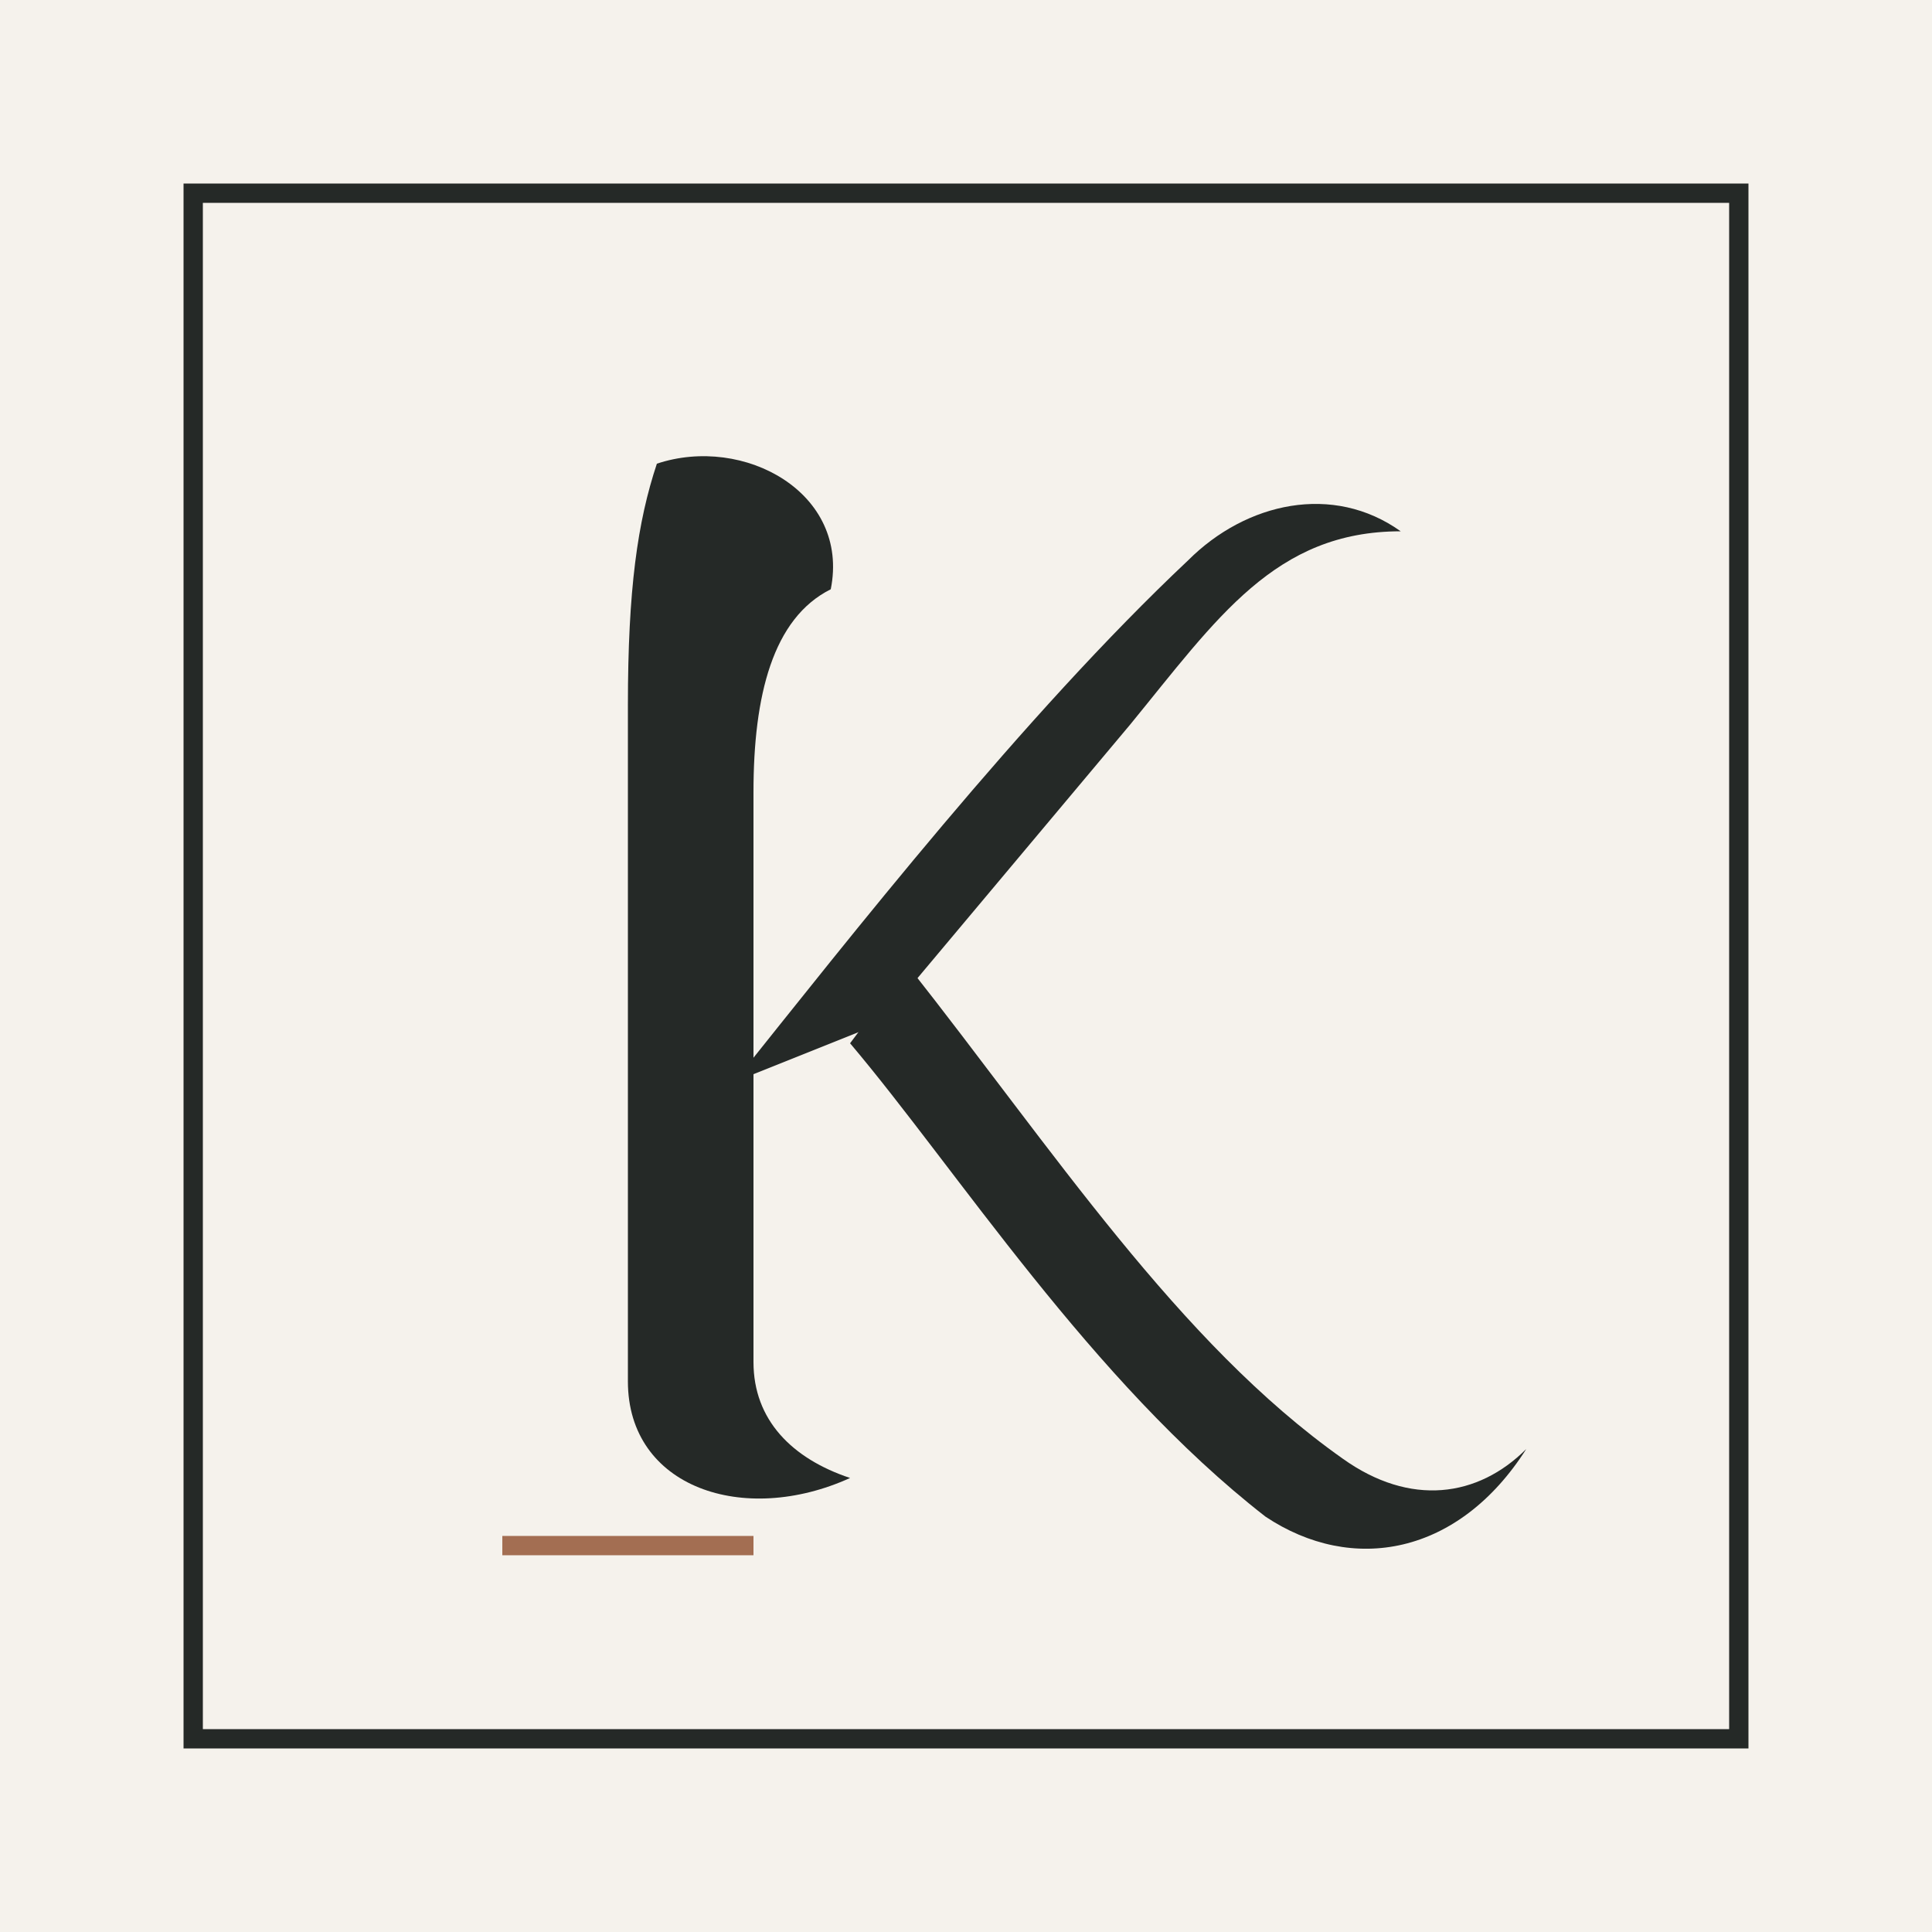
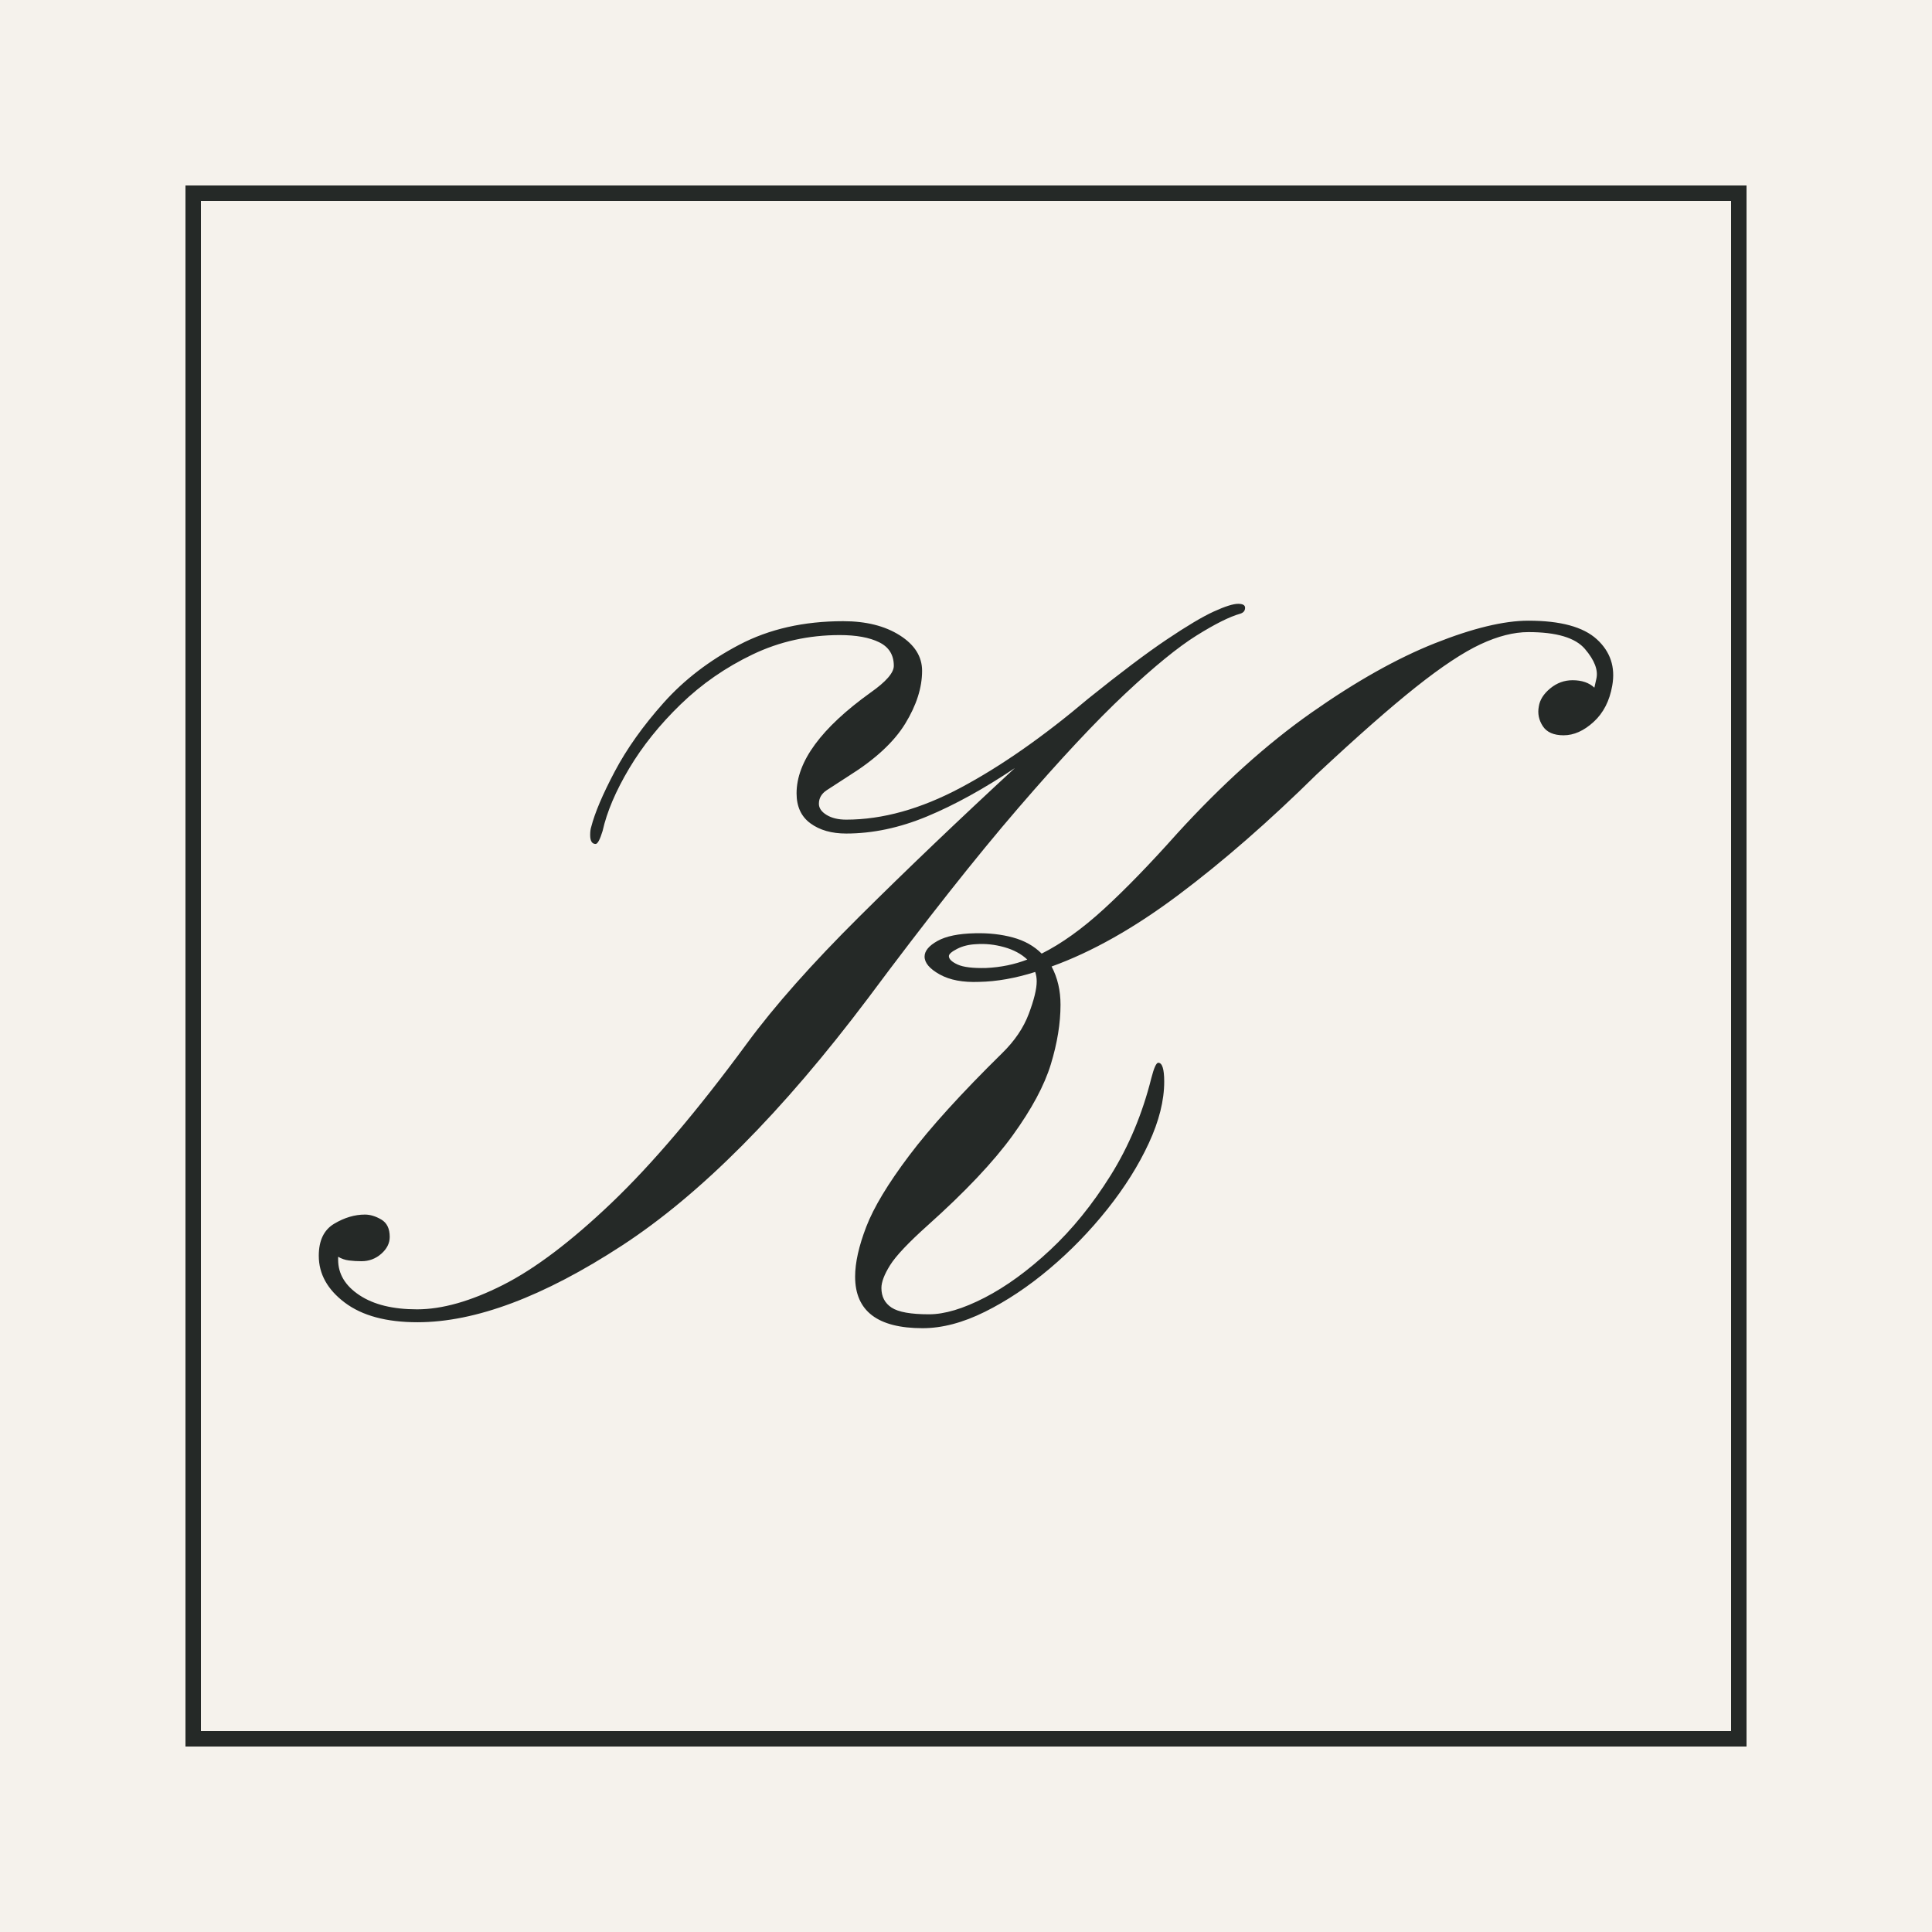
- <svg xmlns="http://www.w3.org/2000/svg" viewBox="0 0 200 200" role="img" aria-label="Kozak Lab K monogram concept 02: Quill">
+ <svg xmlns="http://www.w3.org/2000/svg" viewBox="0 0 200 200" role="img" aria-label="Kozak Lab K monogram in Pinyon Script">
  <rect width="200" height="200" fill="#f5f2ec" />
-   <rect x="20" y="20" width="160" height="160" fill="none" stroke="#252927" stroke-width="2" />
-   <path d="M68 48 C77 45 88 51 86 61 C80 64 78 72 78 82 L78 141 C78 147 82 151 88 153 C77 158 65 154 65 143 L65 73 C65 61 66 54 68 48 Z" fill="#252927" />
-   <path d="M76 112 C88 97 106 74 123 58 C129 52 138 50 145 55 C132 55 126 64 117 75 L91 106 Z" fill="#252927" />
-   <path d="M94 100 C109 119 122 139 139 151 C146 156 153 155 158 150 C151 161 140 163 131 157 C113 143 99 121 88 108 Z" fill="#252927" />
-   <path d="M52 160 H78" stroke="#a36e52" stroke-width="2" />
+   <rect x="20" y="20" width="160" height="160" fill="none" stroke="#252927" stroke-width="1.6" />
+   <path d="M199 -2Q105 -2 52.5 37.5Q0 77 0 132Q0 178 31.0 196.5Q62 215 93 215Q109 215 126.0 205.0Q143 195 143 170Q143 151 126.0 136.0Q109 121 86 121Q73 121 61.0 122.5Q49 124 39 130V124Q39 81 82.0 52.5Q125 24 198 24Q274 24 371.0 73.0Q468 122 590.5 239.0Q713 356 863 560Q946 673 1090.0 816.0Q1234 959 1403 1115Q1309 1052 1226.0 1017.5Q1143 983 1063 983Q1019 983 991.0 1003.5Q963 1024 963 1064Q963 1160 1112 1267Q1159 1300 1159 1321Q1159 1354 1129.5 1368.5Q1100 1383 1050 1383Q956 1383 874.5 1344.0Q793 1305 729.5 1243.5Q666 1182 625.5 1114.0Q585 1046 572 988Q564 962 558 962Q547 962 547 980Q547 990 549 996Q560 1039 596.5 1108.0Q633 1177 695.0 1246.5Q757 1316 847.5 1363.5Q938 1411 1057 1411Q1126 1411 1171.0 1382.5Q1216 1354 1216 1311Q1216 1260 1182.0 1204.5Q1148 1149 1068 1099Q1040 1081 1024.0 1070.5Q1008 1060 1008 1043Q1008 1030 1023.5 1020.5Q1039 1011 1063 1011Q1173 1011 1294.0 1075.5Q1415 1140 1551 1255Q1648 1333 1709.0 1374.0Q1770 1415 1804.0 1430.5Q1838 1446 1853 1446Q1867 1446 1867 1438Q1867 1429 1857 1426Q1825 1417 1769.0 1382.0Q1713 1347 1625.0 1264.5Q1537 1182 1409.5 1034.0Q1282 886 1107 651Q848 307 611.0 152.5Q374 -2 199 -2ZM1217 -14Q1081 -14 1081 90Q1081 132 1103.5 190.5Q1126 249 1190.0 334.0Q1254 419 1377 540Q1415 577 1431.0 619.5Q1447 662 1447 685Q1447 695 1444 704Q1384 685 1331 684Q1282 682 1251.5 699.0Q1221 716 1221 735Q1221 752 1247.0 766.5Q1273 781 1323 782Q1364 783 1399.0 773.5Q1434 764 1457 741Q1517 771 1582.5 831.0Q1648 891 1730 983Q1866 1132 2000.5 1226.5Q2135 1321 2249.5 1366.5Q2364 1412 2438 1412Q2535 1412 2576.0 1374.5Q2617 1337 2607 1281Q2599 1235 2569.5 1208.0Q2540 1181 2509 1181Q2479 1181 2467.0 1199.5Q2455 1218 2459 1239Q2462 1259 2482.0 1275.5Q2502 1292 2527 1292Q2555 1292 2571 1277L2575 1295Q2581 1321 2552.0 1355.0Q2523 1389 2438 1389Q2394 1389 2341.5 1364.5Q2289 1340 2211.0 1278.0Q2133 1216 2011 1102Q1867 960 1733.0 859.5Q1599 759 1477 715Q1495 681 1495 638Q1495 582 1475.5 518.0Q1456 454 1398.5 374.5Q1341 295 1227 193Q1169 141 1151.5 113.0Q1134 85 1134 67Q1134 41 1154.5 27.5Q1175 14 1230 14Q1277 14 1342.0 47.5Q1407 81 1474.0 143.5Q1541 206 1596.0 294.0Q1651 382 1678 490Q1686 521 1692 521Q1704 521 1704 483Q1704 426 1673.0 359.0Q1642 292 1589.5 226.0Q1537 160 1473.0 106.0Q1409 52 1342.5 19.0Q1276 -14 1217 -14ZM1345 712Q1389 714 1428 729Q1410 746 1381.5 754.0Q1353 762 1325 760Q1303 759 1286.5 750.5Q1270 742 1270 736Q1270 727 1287.5 719.0Q1305 711 1345 712Z" fill="#252927" transform="translate(33.000 136.775) scale(0.051361 -0.051361)" />
</svg>
